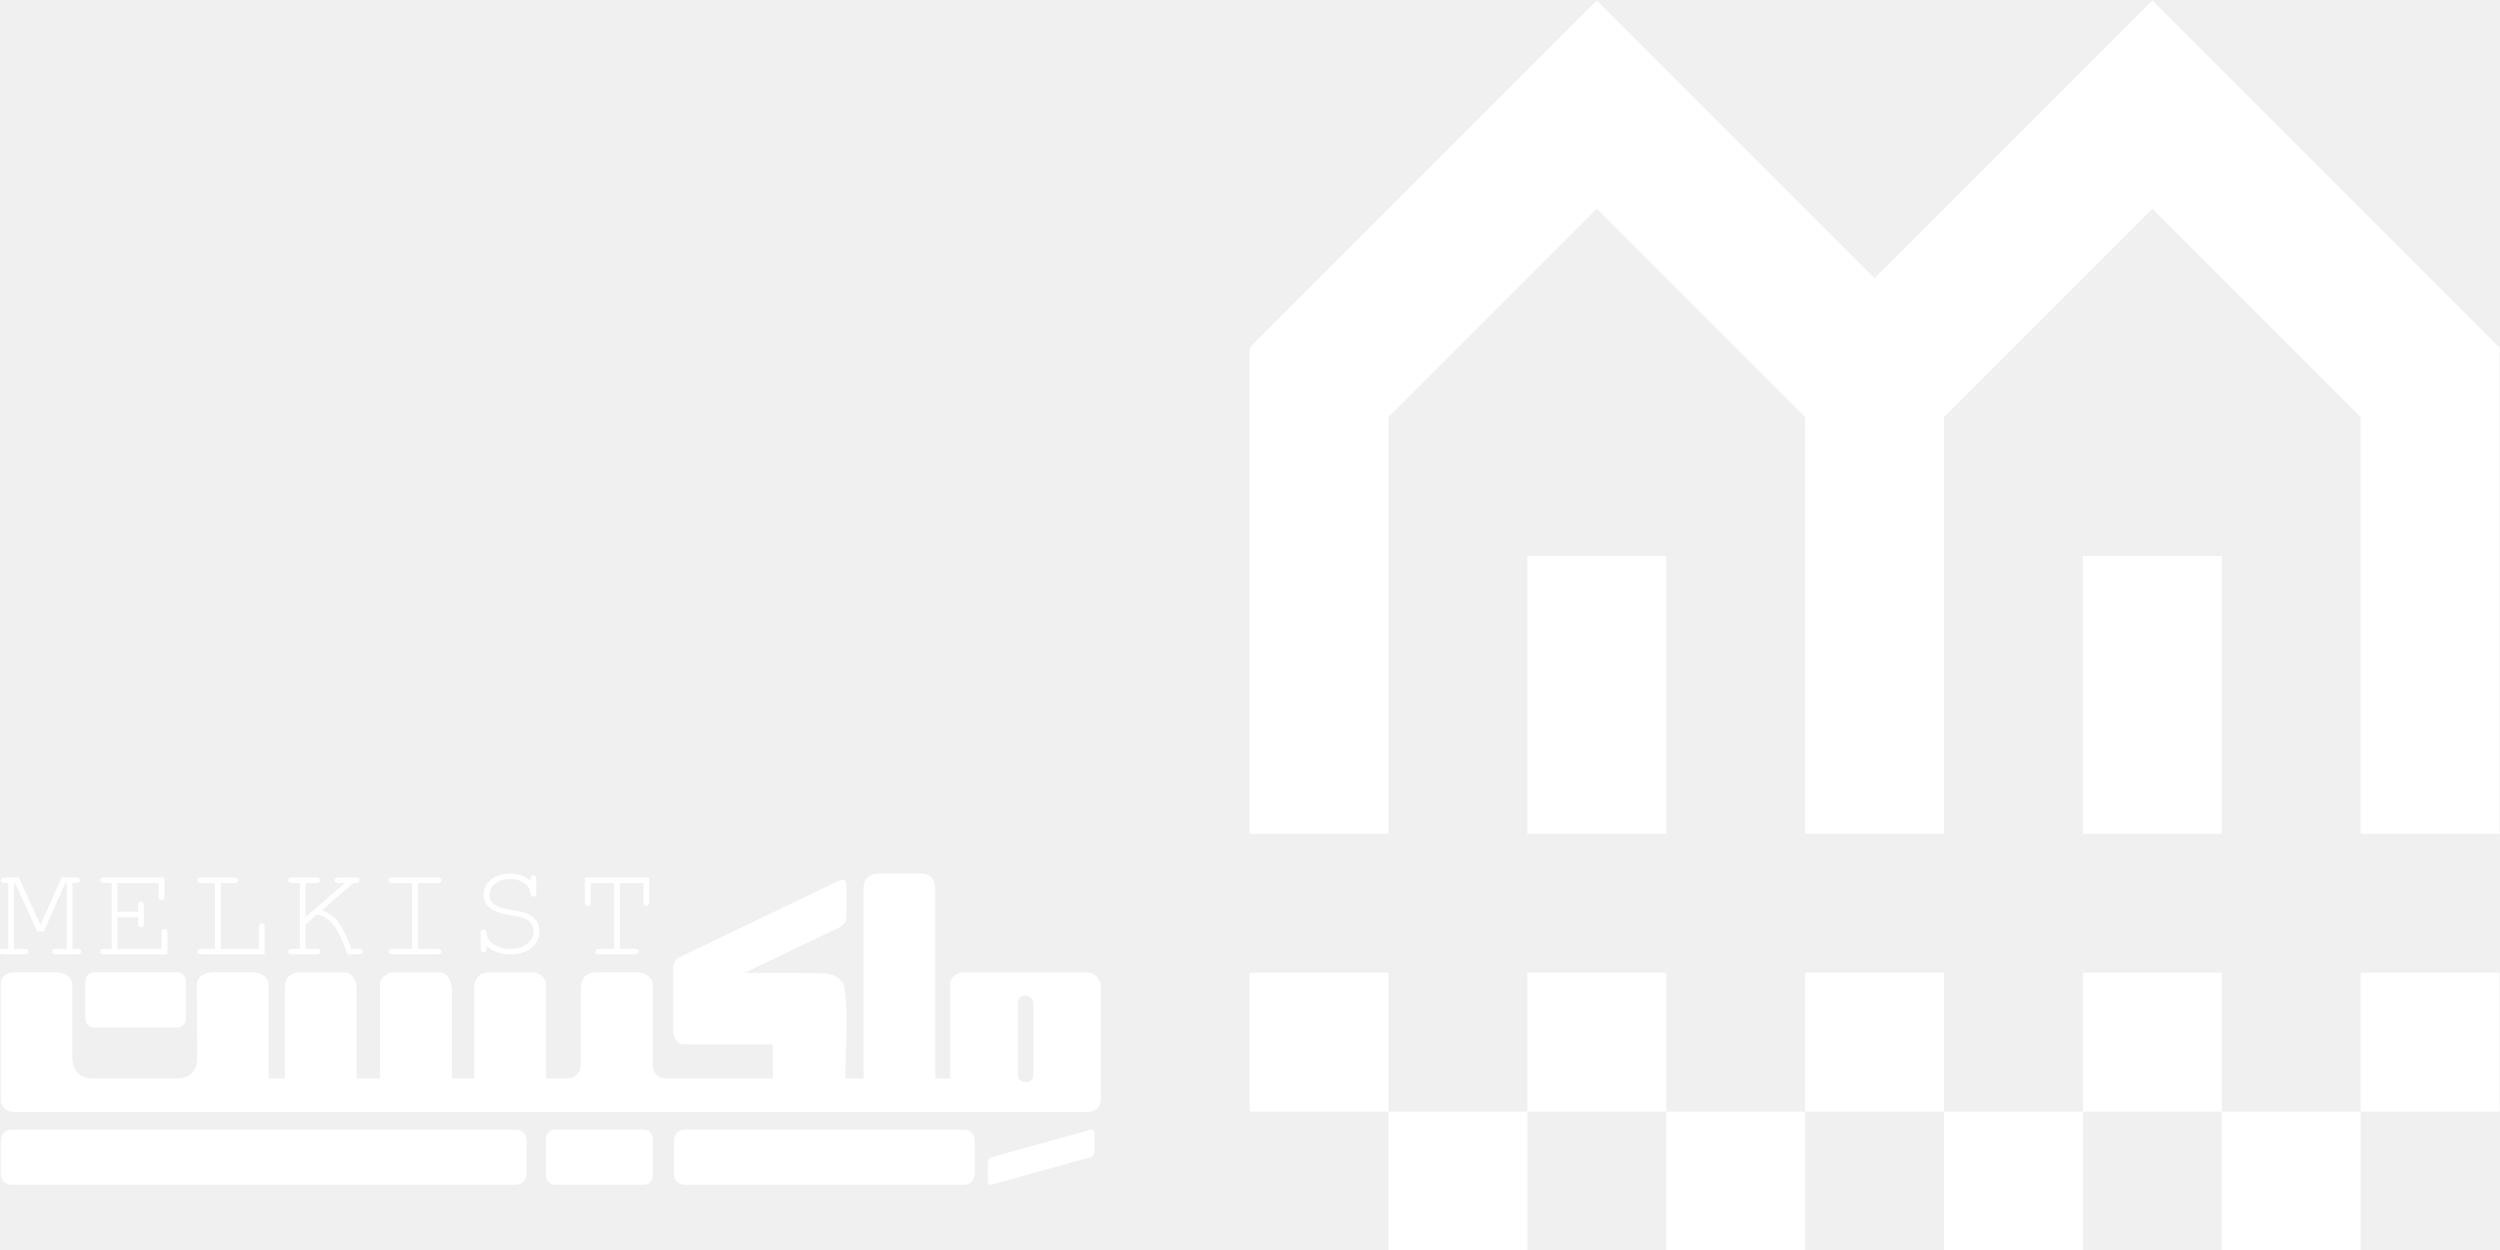
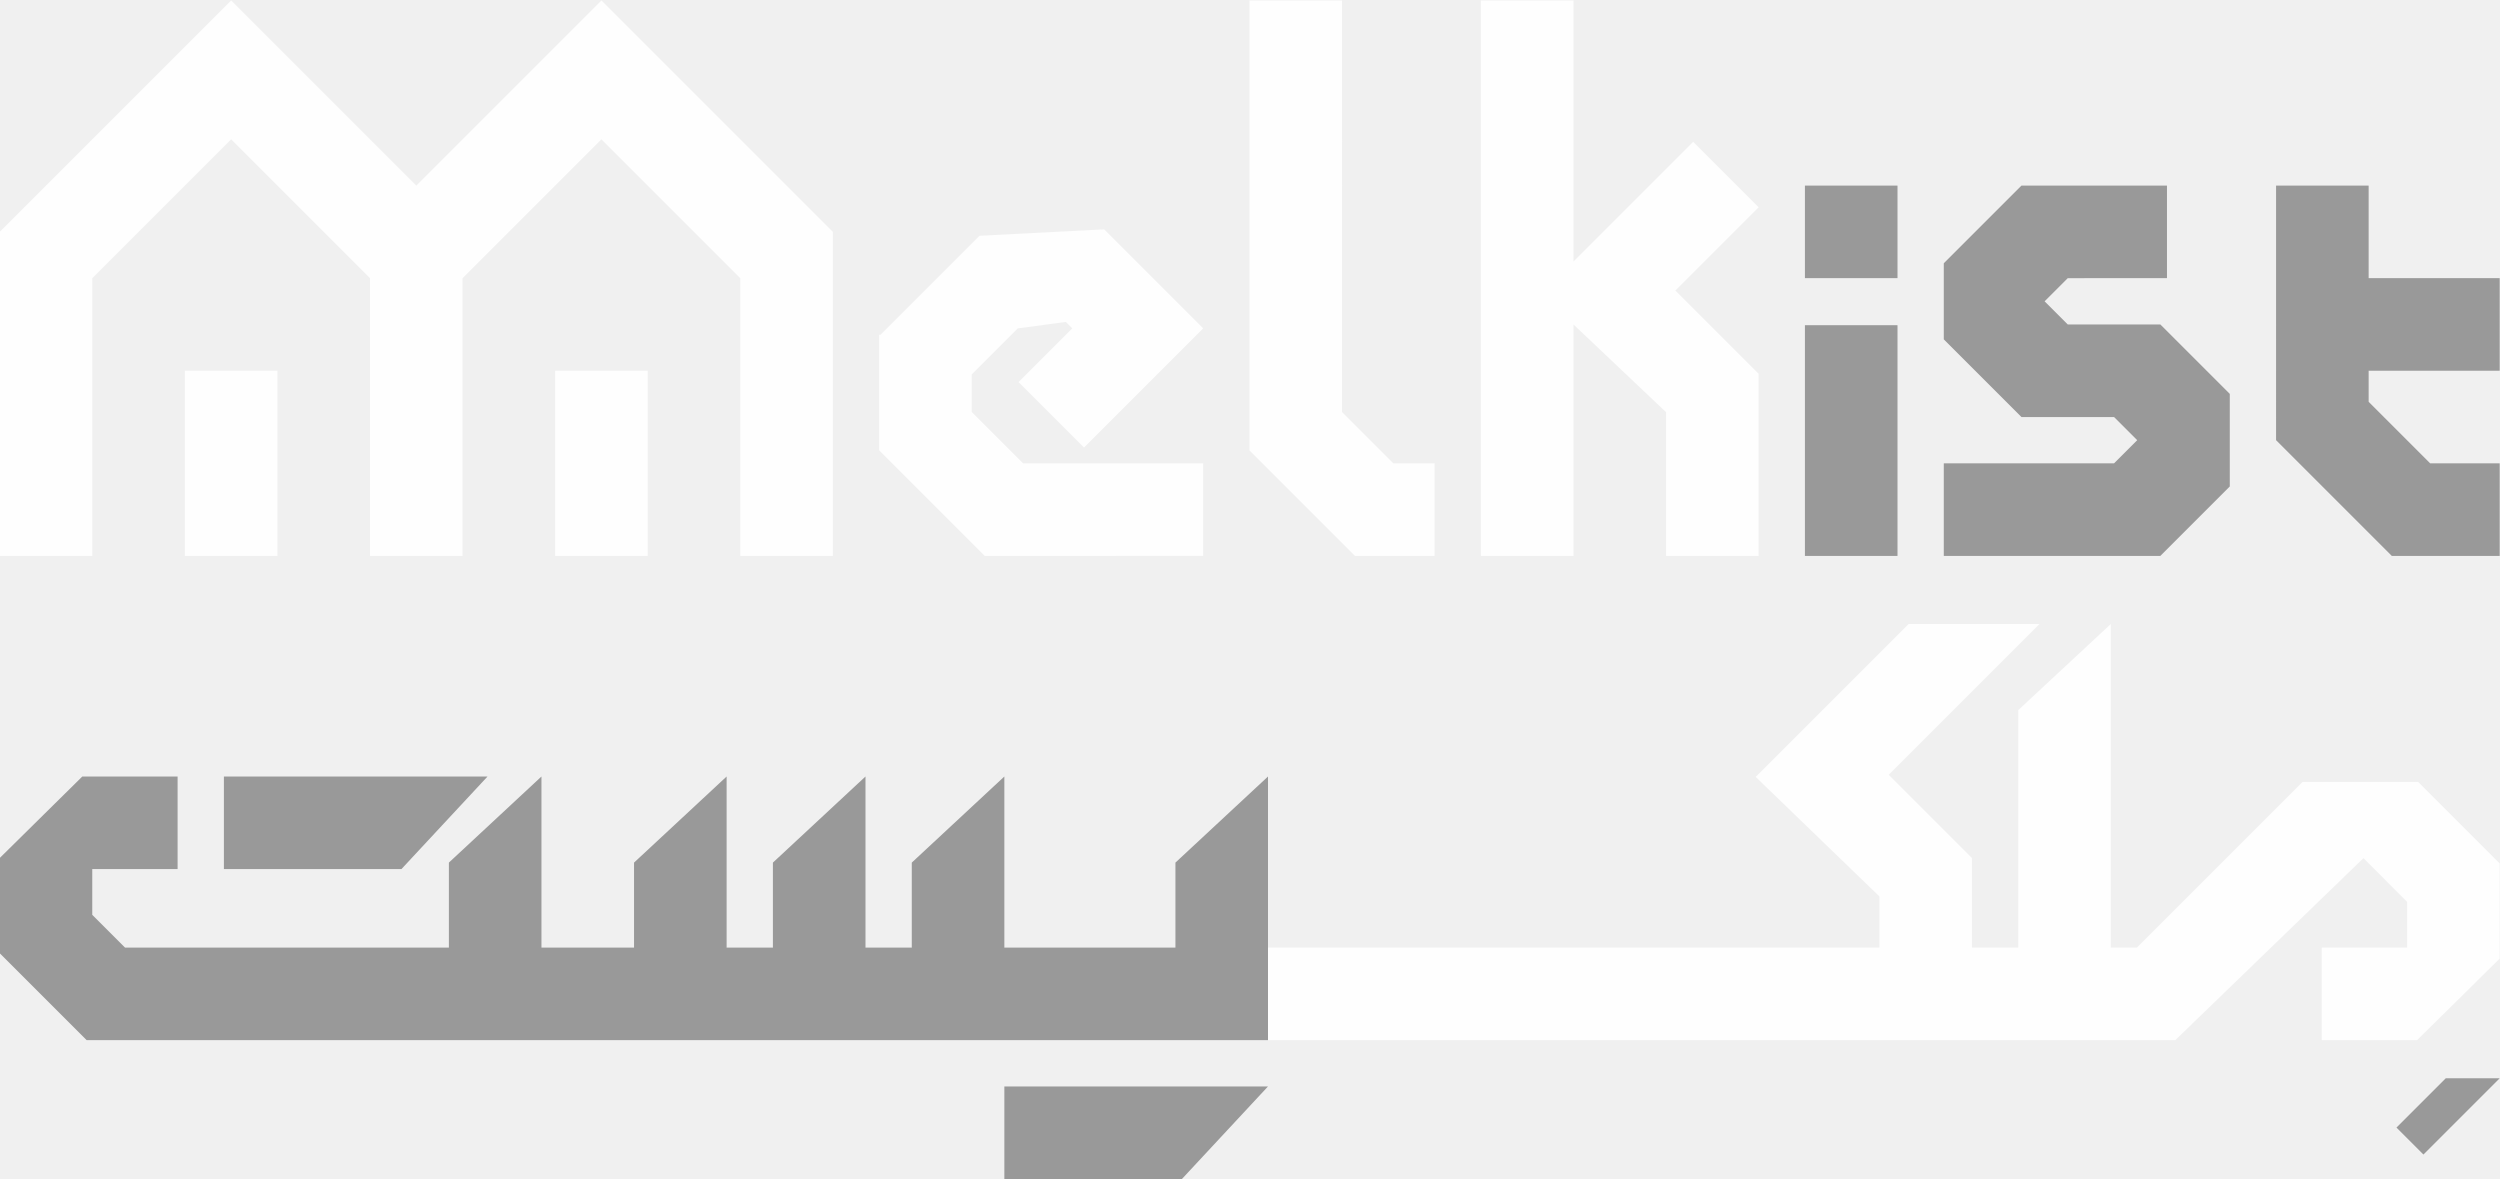
- <svg xmlns="http://www.w3.org/2000/svg" xml:space="preserve" width="200mm" height="100mm" version="1.1" style="shape-rendering:geometricPrecision; text-rendering:geometricPrecision; image-rendering:optimizeQuality; fill-rule:evenodd; clip-rule:evenodd" viewBox="0 0 20000 10000">
+ <svg xmlns="http://www.w3.org/2000/svg" xml:space="preserve" width="212.121mm" height="100mm" version="1.1" style="shape-rendering:geometricPrecision; text-rendering:geometricPrecision; image-rendering:optimizeQuality; fill-rule:evenodd; clip-rule:evenodd" viewBox="0 0 21212.1 10000">
  <defs>
    <style type="text/css">
   
-     .fil0 {fill:white}
-     .fil1 {fill:white;fill-rule:nonzero}
+     .fil3 {fill:#FEFEFE}
+     .fil2 {fill:#999999}
+     .fil0 {fill:#FEFEFE;fill-rule:nonzero}
+     .fil1 {fill:#999999;fill-rule:nonzero}
   
  </style>
  </defs>
  <g id="Layer_x0020_1">
-     <g id="_1482207858112">
-       <g>
-         <path class="fil0" d="M12218.85 6670.45l1111.11 0 0 -2222.22 -1111.11 0 0 2222.22zm7777.78 -3888.87l-2777.78 -2777.79 -2222.22 2222.23 -2222.22 -2222.23 -2777.78 2777.79 0 3888.89 1111.11 -0.01 0 -3333.32 1666.67 -1666.67 1666.66 1666.67 0 3333.32 1111.11 0.01 0 -0.02 0 -3333.32 1666.67 -1666.66 1666.67 1666.66 0 3333.32 1111.11 0.01 0 -3888.88zm-3333.33 3888.87l1111.11 0 0 -2222.22 -1111.11 0 0 2222.22z" />
-         <rect class="fil0" x="11107.74" y="8892.7" width="1111.11" height="1111.11" />
-         <rect class="fil0" x="12218.85" y="7781.59" width="1111.11" height="1111.11" />
-         <rect class="fil0" x="9996.63" y="7781.59" width="1111.11" height="1111.11" />
-         <rect class="fil0" x="15552.18" y="8892.69" width="1111.11" height="1111.11" />
-         <rect class="fil0" x="16663.3" y="7781.58" width="1111.11" height="1111.11" />
-         <rect class="fil0" x="13329.96" y="8892.69" width="1111.11" height="1111.11" />
-         <rect class="fil0" x="14441.07" y="7781.58" width="1111.11" height="1111.11" />
-         <rect class="fil0" x="17774.41" y="8892.7" width="1111.11" height="1111.11" />
-         <rect class="fil0" x="18885.52" y="7781.59" width="1111.11" height="1111.11" />
-       </g>
-       <g>
-         <path class="fil1" d="M4958.84 7063.91l0 527.08 119.93 0c10.83,0 18.5,1.98 23.16,6.11 4.68,3.95 7.11,9.35 7.11,15.99 0,6.28 -2.43,11.5 -7.11,15.8 -4.66,4.14 -12.33,6.29 -23.16,6.29l-285.81 0c-10.84,0 -18.5,-2.15 -23.17,-6.29 -4.67,-4.3 -7.1,-9.52 -7.1,-15.8 0,-6.64 2.43,-12.04 7.1,-15.99 4.67,-4.13 12.33,-6.11 23.17,-6.11l119.92 0 0 -527.08 -188.29 0 0 153.06c0,10.96 -2.06,18.68 -6.36,23.35 -4.1,4.49 -9.71,6.83 -16.62,6.83 -6.54,0 -11.96,-2.34 -16.45,-6.83 -4.28,-4.67 -6.53,-12.39 -6.53,-23.35l0 -197.26 514.46 0 0 197.26c0,10.96 -2.04,18.68 -6.34,23.35 -4.12,4.49 -9.72,6.83 -16.63,6.83 -6.91,0 -12.51,-2.34 -16.62,-6.83 -4.29,-4.67 -6.35,-12.39 -6.35,-23.35l0 -153.06 -188.31 0zm-4018.92 273.77l0 253.31 353.08 0 0 -130.43c0,-10.41 2.04,-17.77 6.34,-22.27 4.12,-4.49 9.71,-6.82 16.63,-6.82 6.91,0 12.51,2.33 16.62,6.82 4.3,4.5 6.35,11.86 6.35,22.27l0 174.62 -507.74 0c-10.83,0 -18.5,-2.15 -23.16,-6.29 -4.68,-4.3 -7.1,-9.52 -7.1,-15.8 0,-6.64 2.42,-12.04 7.1,-15.99 4.66,-4.13 12.33,-6.11 23.16,-6.11l62.77 0 0 -527.08 -62.77 0c-10.83,0 -18.5,-1.97 -23.16,-6.11 -4.68,-3.95 -7.1,-9.33 -7.1,-15.99 0,-6.64 2.42,-12.04 7.1,-15.99 4.66,-4.12 12.33,-6.11 23.16,-6.11l484.22 0 0 152c0,10.41 -2.07,17.78 -6.37,22.27 -4.1,4.48 -9.71,6.82 -16.61,6.82 -6.91,0 -12.52,-2.34 -16.63,-6.82 -4.3,-4.49 -6.35,-11.86 -6.35,-22.27l0 -107.8 -329.54 0 0 229.59 164.77 0 0 -50.67c0,-10.41 2.24,-17.77 6.54,-22.27 4.28,-4.49 9.9,-6.83 16.62,-6.83 6.54,0 11.95,2.34 16.26,6.83 4.28,4.5 6.53,11.86 6.53,22.27l0 145.51c0,10.43 -2.25,17.8 -6.53,22.28 -4.31,4.49 -9.72,6.83 -16.26,6.83 -6.72,0 -12.34,-2.34 -16.62,-6.83 -4.3,-4.48 -6.54,-11.85 -6.54,-22.28l0 -50.66 -164.77 0zm825.7 -273.77l0 527.08 305.99 0 0 -175.69c0,-10.42 2.24,-17.79 6.53,-22.28 4.3,-4.49 9.91,-6.82 16.63,-6.82 6.54,0 11.96,2.14 16.25,6.46 4.31,4.32 6.54,11.86 6.54,22.64l0 219.88 -507.74 0c-10.84,0 -18.5,-2.15 -23.17,-6.29 -4.67,-4.3 -7.1,-9.52 -7.1,-15.8 0,-6.64 2.43,-12.04 7.1,-15.99 4.67,-4.13 12.33,-6.11 23.17,-6.11l109.84 0 0 -527.08 -109.84 0c-10.84,0 -18.5,-1.97 -23.17,-6.11 -4.67,-3.95 -7.1,-9.33 -7.1,-15.99 0,-6.64 2.43,-12.04 7.1,-15.99 4.67,-4.12 12.33,-6.11 23.17,-6.11l265.64 0c10.83,0 18.5,1.99 23.16,6.11 4.68,3.95 7.1,9.35 7.1,15.99 0,6.66 -2.42,12.04 -7.1,15.99 -4.66,4.14 -12.33,6.11 -23.16,6.11l-109.84 0zm679.43 330.54l0 196.54 85.18 0c11.39,0 19.42,1.98 24.28,6.11 4.67,3.95 7.1,9.35 7.1,15.99 0,6.28 -2.43,11.5 -7.1,15.8 -4.86,4.14 -12.89,6.29 -24.28,6.29l-192.79 0c-11.21,0 -19.24,-2.15 -24.1,-6.29 -4.86,-4.3 -7.29,-9.52 -7.29,-15.8 0,-6.64 2.43,-12.04 7.29,-15.99 4.86,-4.13 12.89,-6.11 24.1,-6.11l61.64 0 0 -527.08 -61.64 0c-11.21,0 -19.24,-1.97 -24.1,-6.11 -4.86,-3.95 -7.29,-9.33 -7.29,-15.99 0,-6.64 2.43,-12.04 7.29,-15.99 4.86,-4.12 12.89,-6.11 24.1,-6.11l192.79 0c11.39,0 19.42,1.99 24.28,6.11 4.67,3.95 7.1,9.35 7.1,15.99 0,6.66 -2.43,12.04 -7.1,15.99 -4.86,4.14 -12.89,6.11 -24.28,6.11l-85.18 0 0 271.8 314.77 -271.8 -51.38 0c-11.39,0 -19.43,-1.97 -24.28,-6.11 -4.67,-3.95 -7.1,-9.33 -7.1,-15.99 0,-6.64 2.43,-12.04 7.1,-15.99 4.85,-4.12 12.89,-6.11 24.28,-6.11l136.75 0c11.2,0 19.24,1.99 24.09,6.11 4.86,3.95 7.29,9.35 7.29,15.99 0,6.66 -2.43,12.04 -7.29,15.99 -4.85,4.14 -12.89,6.11 -24.09,6.11l-17.19 0 -252.38 217.92c37.54,14.54 68.75,32.69 93.41,54.61 24.85,21.91 48.57,53.17 71.55,93.95 13.07,22.82 37.17,76.34 72.1,160.6l57.53 0c11.22,0 19.25,1.98 24.1,6.11 4.68,3.95 7.1,9.35 7.1,15.99 0,6.28 -2.42,11.5 -7.1,15.8 -4.85,4.14 -12.88,6.29 -24.1,6.29l-88.35 0c-48.02,-126.65 -88.55,-208.2 -121.24,-244.67 -32.89,-36.29 -73.79,-61.62 -123.11,-75.81l-92.46 79.75zm898.17 -330.54l0 527.08 156.92 0c11.21,0 19.24,1.98 24.11,6.11 4.86,3.95 7.28,9.35 7.28,15.99 0,6.28 -2.42,11.5 -7.28,15.8 -4.87,4.14 -12.9,6.29 -24.11,6.29l-359.79 0c-11.21,0 -19.24,-2.15 -24.09,-6.29 -4.86,-4.3 -7.29,-9.52 -7.29,-15.8 0,-6.64 2.43,-12.04 7.29,-15.99 4.85,-4.13 12.88,-6.11 24.09,-6.11l156.93 0 0 -527.08 -156.93 0c-11.21,0 -19.24,-1.97 -24.09,-6.11 -4.86,-3.95 -7.29,-9.33 -7.29,-15.99 0,-6.64 2.43,-12.04 7.29,-15.99 4.85,-4.12 12.88,-6.11 24.09,-6.11l359.79 0c11.21,0 19.24,1.99 24.11,6.11 4.86,3.95 7.28,9.35 7.28,15.99 0,6.66 -2.42,12.04 -7.28,15.99 -4.87,4.14 -12.9,6.11 -24.11,6.11l-156.92 0zm901.5 -17.06l0 -14.74c0,-10.6 2.05,-18.14 6.35,-22.81 4.11,-4.49 9.72,-6.82 16.63,-6.82 6.9,0 12.51,2.33 16.62,6.82 4.3,4.49 6.36,12.04 6.36,22.64l0 112.45c0,10.59 -2.06,18.15 -6.36,22.63 -4.11,4.5 -9.72,6.83 -16.62,6.83 -6.54,0 -11.95,-2.14 -16.07,-6.28 -4.29,-4.13 -6.54,-10.96 -6.91,-20.48 -1.87,-29.46 -17.56,-55.87 -47.26,-79.23 -29.71,-23.53 -68.57,-35.21 -116.76,-35.21 -50.62,0 -90.79,12.4 -120.68,37.19 -29.88,24.97 -44.84,54.43 -44.84,88.56 0,17.43 4.12,33.42 12.53,47.79 8.4,14.19 19.61,25.88 33.43,34.86 13.83,8.8 29.51,15.99 46.89,21.37 17.56,5.39 44.84,11.14 82.01,17.06 62.4,9.88 105.36,19.94 129.08,30.19 31.58,13.65 55.68,32.51 71.93,56.77 16.25,24.25 24.28,52.81 24.28,85.86 0,50.66 -20.92,93.78 -62.95,129.35 -41.85,35.75 -98.26,53.53 -169.44,53.53 -79.77,0 -143.47,-24.07 -191.29,-72.03l0 25.33c0,10.41 -2.05,17.97 -6.35,22.63 -4.11,4.5 -9.71,6.82 -16.62,6.82 -6.55,0 -11.96,-2.32 -16.44,-6.82 -4.3,-4.49 -6.54,-12.04 -6.54,-22.63l0 -121.8c0,-10.78 2.05,-18.51 6.34,-22.99 4.11,-4.49 9.71,-6.83 16.64,-6.83 6.53,0 11.95,2.15 16.06,6.28 4.3,4.14 6.54,10.96 6.91,20.49 1.87,32.15 19.8,61.43 53.8,87.83 34.19,26.42 79.95,39.54 137.49,39.54 57.55,0 103.12,-13.85 136.38,-41.32 33.43,-27.49 50.06,-60.37 50.06,-98.64 0,-23.16 -6.36,-43.82 -19.06,-61.96 -12.88,-17.97 -31.76,-32.35 -56.97,-42.76 -17.57,-7.37 -53.99,-15.64 -109.28,-24.79 -76.22,-12.23 -130.95,-31.08 -164.58,-56.24 -33.44,-25.14 -50.26,-61.07 -50.26,-107.6 0,-46.35 19.25,-86.06 57.74,-119.29 38.28,-33.23 89.1,-49.93 152.23,-49.93 64.08,0 119.2,19.39 165.52,58.38z" />
-         <path class="fil1" d="M351.01 7450.87l-53.99 0 -175.98 -386.96 -8.96 0 0 527.08 85.18 0c11.21,0 19.24,1.98 24.1,6.11 4.86,3.95 7.28,9.34 7.28,15.99 0,6.28 -2.42,11.49 -7.28,15.8 -4.86,4.14 -12.89,6.29 -24.1,6.29l-169.24 0c-11.21,0 -19.25,-2.15 -24.11,-6.29 -4.86,-4.31 -7.28,-9.52 -7.28,-15.8 0,-6.65 2.42,-12.04 7.28,-15.99 4.86,-4.13 12.9,-6.11 24.11,-6.11l38.1 0 0 -527.08 -28.02 0c-11.21,0 -19.24,-1.98 -24.1,-6.11 -4.85,-3.95 -7.28,-9.34 -7.28,-15.98 0,-6.65 2.43,-12.04 7.28,-15.99 4.86,-4.14 12.89,-6.11 24.1,-6.11l112.83 0 172.99 380.31 169.43 -380.31 114.14 0c11.4,0 19.43,1.97 24.28,6.11 4.68,3.95 7.1,9.34 7.1,15.99 0,6.64 -2.42,12.03 -7.1,15.98 -4.85,4.13 -12.88,6.11 -24.28,6.11l-28.02 0 0 527.08 38.11 0c11.39,0 19.43,1.98 24.29,6.11 4.67,3.95 7.09,9.34 7.09,15.99 0,6.28 -2.42,11.49 -7.09,15.8 -4.86,4.14 -12.9,6.29 -24.29,6.29l-169.25 0c-11.02,0 -19.05,-2.15 -23.91,-6.29 -5.04,-4.31 -7.47,-9.52 -7.47,-15.8 0,-6.65 2.43,-12.04 7.1,-15.99 4.85,-4.13 12.89,-6.11 24.28,-6.11l85.19 0 0 -527.08 -10.09 0 -172.42 386.96z" />
-         <path class="fil1" d="M7601.91 8628.22l0 -754.24c0,-42.84 28.3,-74.29 84.11,-94.33l997.15 0c70.35,0 104.54,30.41 123.41,94.33l0 916.56c0,70.49 -44.02,104.95 -106.12,104.95 -3014.95,0 -5577.59,0 -8592.53,0 -48.3,0 -82.15,-25.95 -101.01,-78.22l0 -947.62c0,-43.23 32.8,-91.18 105.72,-91.18l330.55 0c72.32,0 117.12,27.9 134.81,84.11l0 590.73c0,116.72 59.74,174.91 179.62,174.91l650.15 0c111.23,0 170.9,-58.55 170.18,-176.08l-3.53 -574.63c0,-71.2 76.68,-99.04 137.17,-99.04l304.21 0c71.14,0 115.55,27.9 133.24,84.11l0 765.64 130.05 0 0 -735.77c0,-67.61 39.57,-102.67 102.58,-112.8l369.47 0c63.81,0 94.95,52.63 101.4,109.26l0 739.31 187.87 0 0 -753.06c0,-41.28 27.9,-73.11 84.11,-95.51l391.47 0c74.94,0 94.02,74.62 99.04,133.63l0 714.94 178.44 0 0 -722.01c0,-70.37 28.93,-115.29 99.05,-126.56l380.85 0c41.63,0 94.72,50.32 94.72,88.83l0 759.74 152.53 0c84.5,0 126.56,-42.45 126.56,-127.74l0 -584.85c0,-95.36 40.64,-137.16 137.17,-137.16l303.03 0c71.93,0 116.74,27.9 134.42,84.11l0 647.34c0,78.99 40.09,118.3 119.88,118.3l841.37 0 0 -272.77 -713.83 0c-38.48,0 -66.42,-30.27 -84.11,-90.79 0,-174.49 0,-348.96 0,-523.45 0,-32.51 23.48,-70.38 52.19,-84.15l1281.94 -614.78c28.7,-13.76 52.18,1.6 52.18,34.11l0 256.6c0,32.52 -23.49,70.41 -52.18,84.17l-765.54 367.12c166.49,-0.73 307.44,-1.1 609.42,1.26 104.92,0.82 182.62,39.34 194.55,126.56 31,226.79 4.77,485.03 5.5,716.12l145.33 0 0 -1523.42c0,-75.13 38.86,-107.8 108.09,-116.34l356.88 0c76.8,0 108.47,59 108.47,126.95l0 1512.81 119.97 0zm-6849.53 -849.75l665.38 0c38.27,0 69.59,31.3 69.59,69.59l0 301.97c0,38.29 -31.32,69.59 -69.59,69.59l-665.38 0c-38.27,0 -69.58,-31.3 -69.58,-69.59l0 -301.97c0,-38.29 31.31,-69.59 69.58,-69.59zm7182.15 1478.91l789.44 -219.35c17.68,-4.91 32.14,6.66 32.14,25.69l0 150.22c0,19.03 -14.47,38.65 -32.14,43.55l-789.44 219.35c-17.67,4.91 -32.13,-6.65 -32.13,-25.69l0 -150.22c0,-19.03 14.45,-38.63 32.13,-43.55zm-3496.85 -220.58l714.54 0c38.28,0 69.58,31.3 69.58,69.58l0 301.98c0,38.28 -31.3,69.59 -69.58,69.59l-714.54 0c-38.27,0 -69.59,-31.31 -69.59,-69.59l0 -301.98c0,-38.28 31.32,-69.58 69.59,-69.58zm3705.45 -1015.43l0 581.69c0,29.87 18.96,50.46 57.78,53.06 43.39,2.91 66.82,-20.86 66.82,-63.67l0 -559.29c0,-37.74 -20.78,-63.82 -63.29,-68 -33.63,-3.31 -61.31,18.21 -61.31,56.21z" />
-         <path class="fil0" d="M5476.24 9036.8l2237.7 0c46.55,0 84.65,38.08 84.65,84.63l0 271.89c0,46.55 -38.1,84.63 -84.65,84.63l-2237.7 0c-46.55,0 -84.65,-38.08 -84.65,-84.63l0 -271.89c0,-46.55 38.1,-84.63 84.65,-84.63zm-5384.69 0l4035.82 0c46.57,0 84.63,38.08 84.63,84.63l0 271.89c0,46.55 -38.06,84.63 -84.63,84.63l-4035.82 0c-46.57,0 -84.63,-38.08 -84.63,-84.63l0 -271.89c0,-46.55 38.06,-84.63 84.63,-84.63z" />
-       </g>
-     </g>
+     <path class="fil0" d="M11497.18 4716.75l-895.77 -895.79 -0.02 0 0 -0.02 0.02 -3817.14 785.53 0 -0.02 3491.82 435.62 435.6 349.85 0 0 785.53 -675.21 0zm3424.47 -2958.07l-208.84 208.83 -497.71 497.75 706.55 706.55 0.02 1544.94 -785.53 0 0 -1219.56 -785.51 -744.17 0 1963.73 -785.49 0 0.02 -4712.95 785.49 0 -0.01 2215.07 1015.57 -1015.63 555.44 555.44zm-6566.43 2958.07l1853.45 -0.04 0 -785.53 -1528.1 0.04 -435.63 -435.62 0 -318.3 391.06 -391.06 407.21 -54.61 54.64 54.63 -455.73 455.71 555.43 555.4 1011.12 -1011.13 -840.12 -840.12 -1057.89 54.61 -840.12 840.12 -11.09 0 0 980.09 0 0.02 0.02 0 895.75 895.79zm-6786.91 -0.02l785.48 0 0 -1570.99 -785.48 0 0 1570.99zm5498.41 -2749.17l-1963.71 -1963.76 -1571.01 1571.01 -1570.97 -1571.01 -1963.71 1963.76 0 2749.19 785.51 0 0 -2356.47 1178.2 -1178.23 1178.22 1178.23 0 2356.47 785.51 0 0 -0.02 0 -2356.45 1178.25 -1178.23 1178.22 1178.23 0 2356.45 785.49 0.02 0 -2749.19zm-2356.48 2749.17l785.52 0 0 -1570.99 -785.52 0 0 1570.99z" />
+     <path class="fil1" d="M15314.43 4716.75l785.52 0 0 -1957.37 -785.52 0 0 1957.37zm4783.17 -2356.59l1111.82 0 0 785.52 -1111.8 0 0 263.8 521.77 521.77 590.03 0 0 785.52 -915.41 0 -981.9 -981.92 -0.01 -2160.18 785.49 0.02 0.01 785.47zm-1767.45 392.8l589.19 589.18 0 785.42 -589.19 589.2 -1837.44 -0.01 0.02 -785.49 1444.72 -0.02 196.38 -196.38 -196.38 -196.38 -785.54 0 -659.18 -659.17 0 -645.47 659.18 -659.16 1234.61 -0.01 -0.02 785.49 -841.89 0.04 -196.38 196.38 196.38 196.38 785.54 0zm-3015.72 -392.77l785.52 0 0 -785.52 -785.52 0 0 785.52z" />
+     <path class="fil2" d="M4074.31 8825.53l519.91 0 6164.6 0c0,-745.68 0,-1491.37 0,-2237.05l-785.51 730.56 0 720.98 -1451.54 0 0 -1451.54 -785.5 730.56 0 720.98 -392.76 0 0 -1451.54 -785.51 730.56 0 720.98 -392.76 0 0 -1451.54 -785.51 730.56 0 720.98 -785.51 0 0 -1451.54 -785.51 730.56 0 720.98 -2748.17 0 -277.69 -277.69 0 -388.34 724.06 0 0 -785.51 -808.46 0 -701.11 691.97 0 807.26 737.82 737.82 133.92 0 358.59 0 2846.64 0zm-2174.64 -1451.54l0 -785.51 2237.04 0 -730.56 785.51 -1506.48 0zm6622.1 2629.81l0 -785.51 2237.05 0 -730.56 785.51 -1506.49 0z" />
+     <path class="fil3" d="M18456.79 8825.53l1596.72 -1544.23 370.37 370.37 0 388.34 -724.06 0 0 785.51 808.46 0 701.11 -691.97 0 -807.26 -691.97 -691.98 -980.3 0 -1405.7 1405.71 -221.35 0 0 -2745.52 -785.51 730.56 0 2014.96 -392.74 0 -0.01 -759.44 -706.55 -706.55 1279.52 -1279.53 -1110.87 0c-432.44,432.45 -864.87,864.9 -1297.31,1297.32l1049.7 1014.14 0 434.06 -5187.48 0 0 785.51 7697.97 0z" />
+     <polygon class="fil2" points="20333.64,9567.29 20751.89,9149.04 21209.4,9149.04 20562.38,9796.05 " />
  </g>
</svg>
